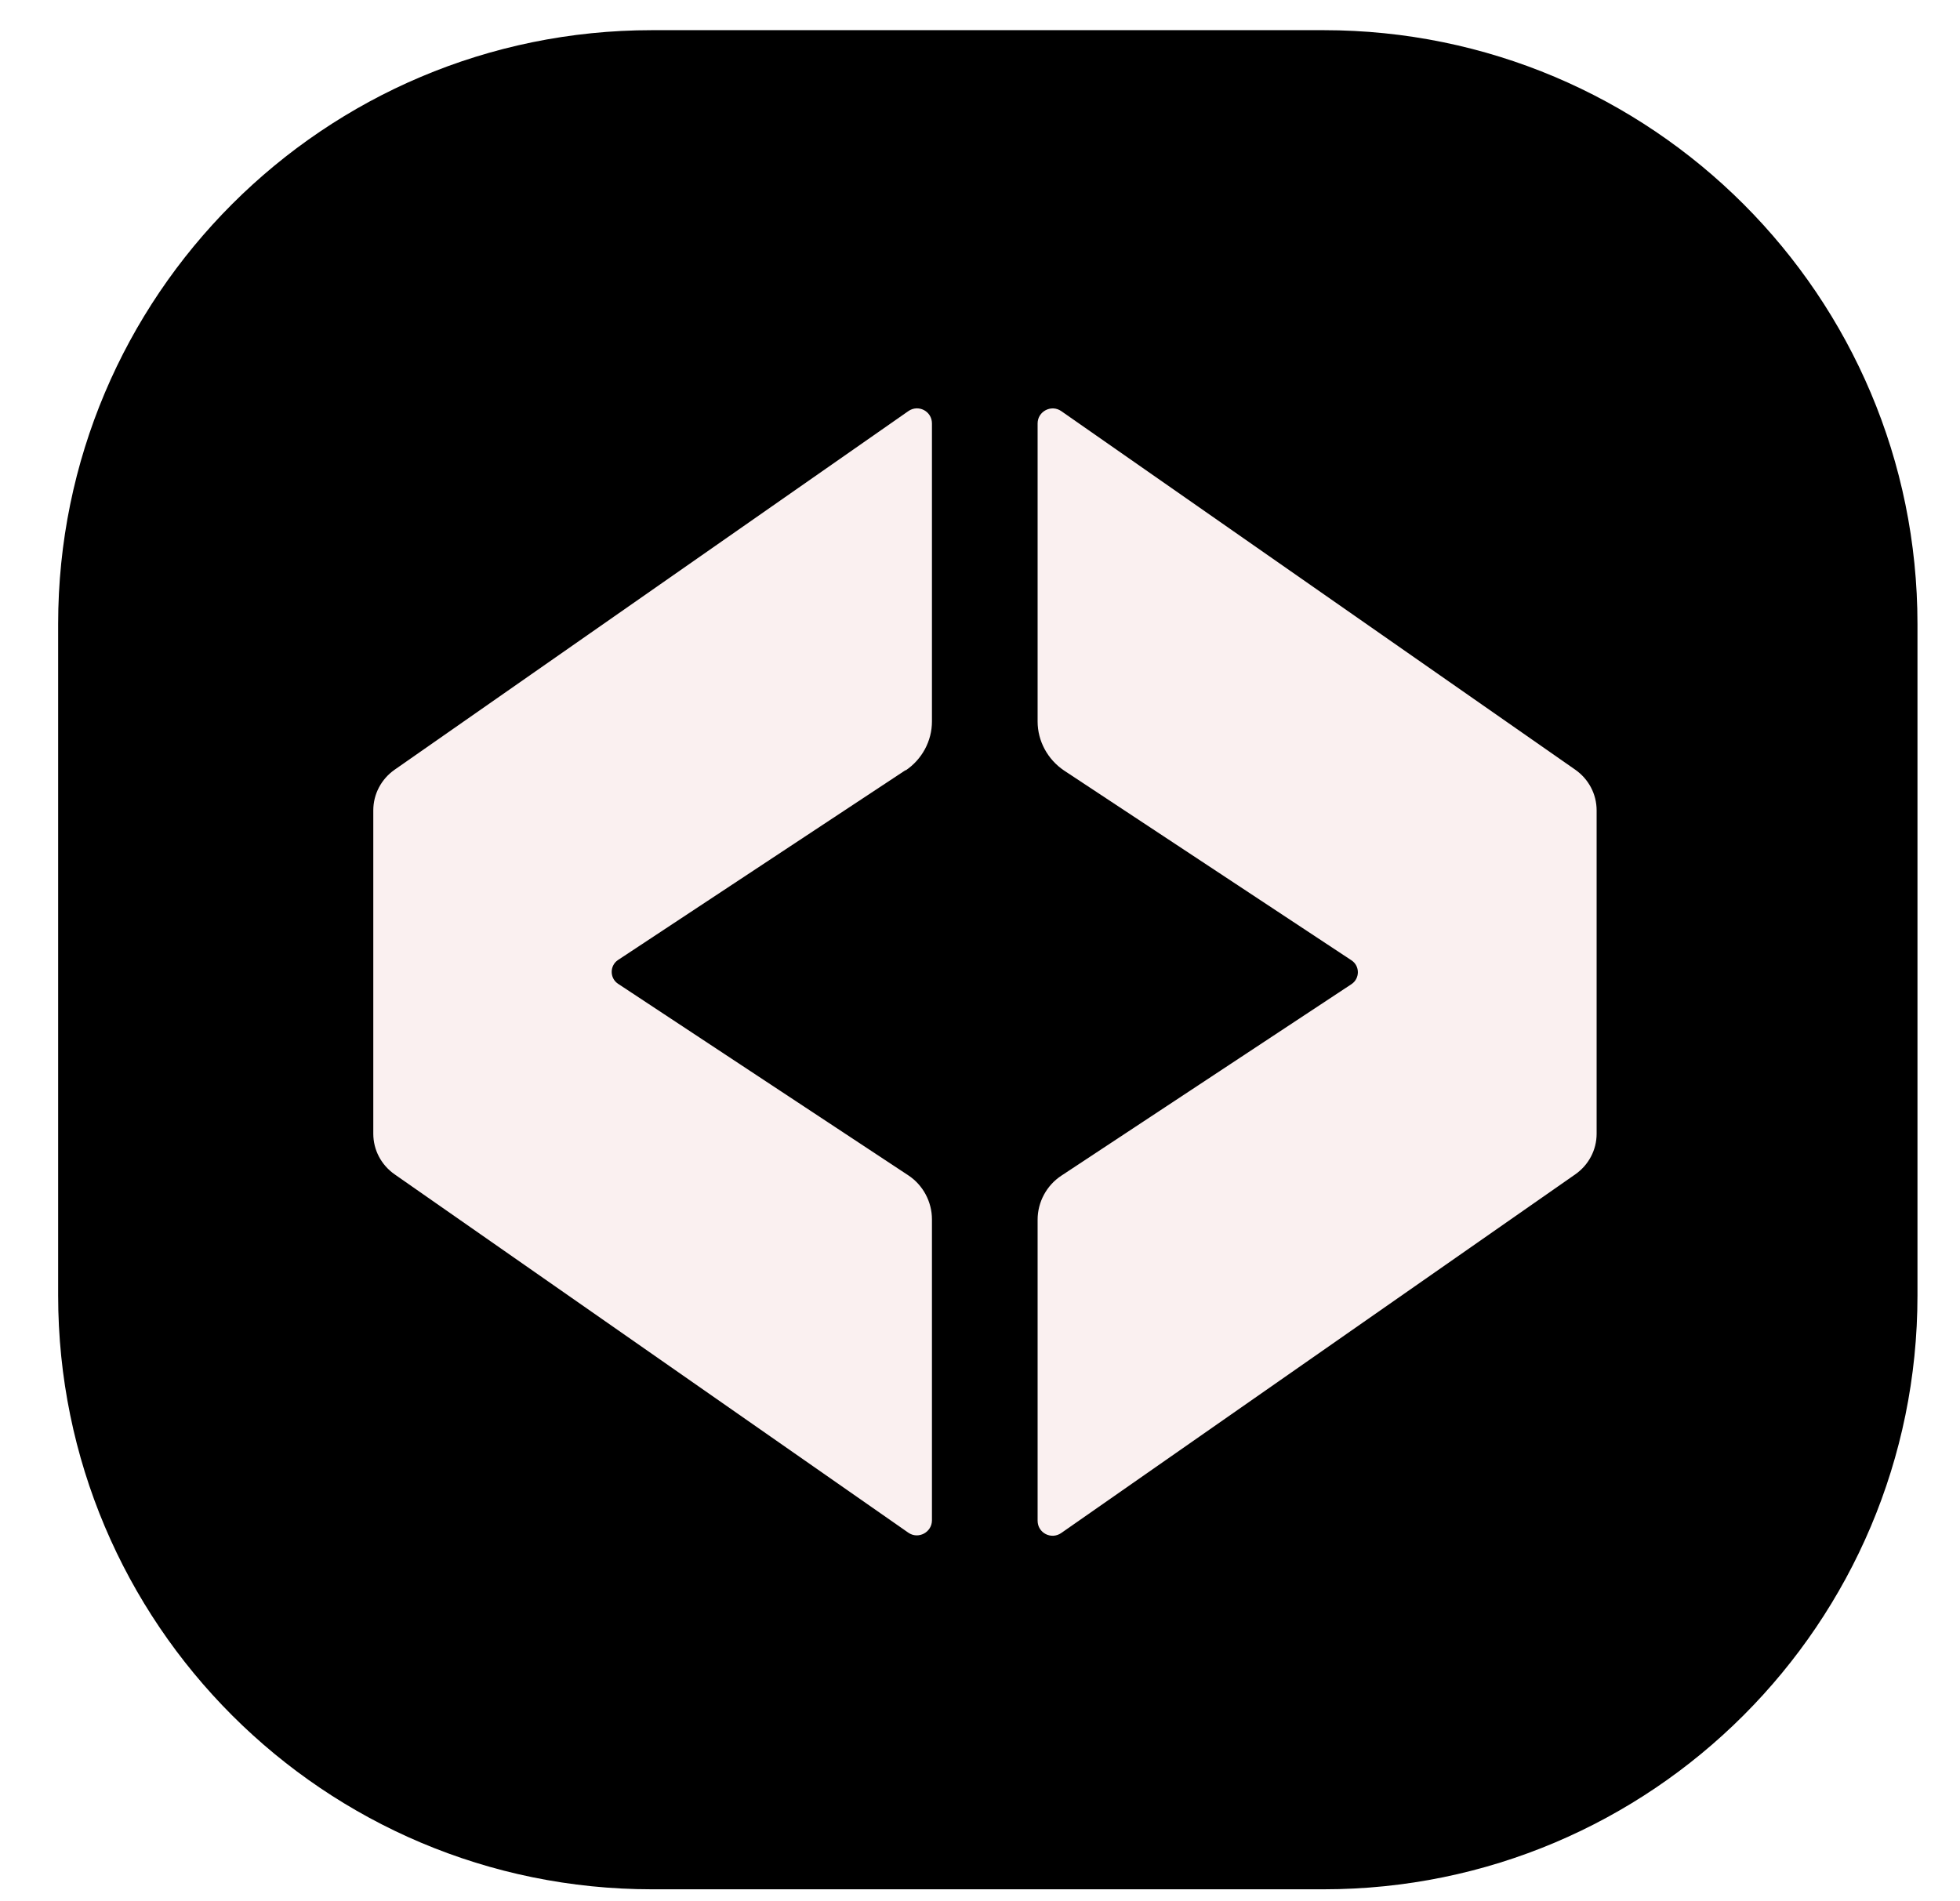
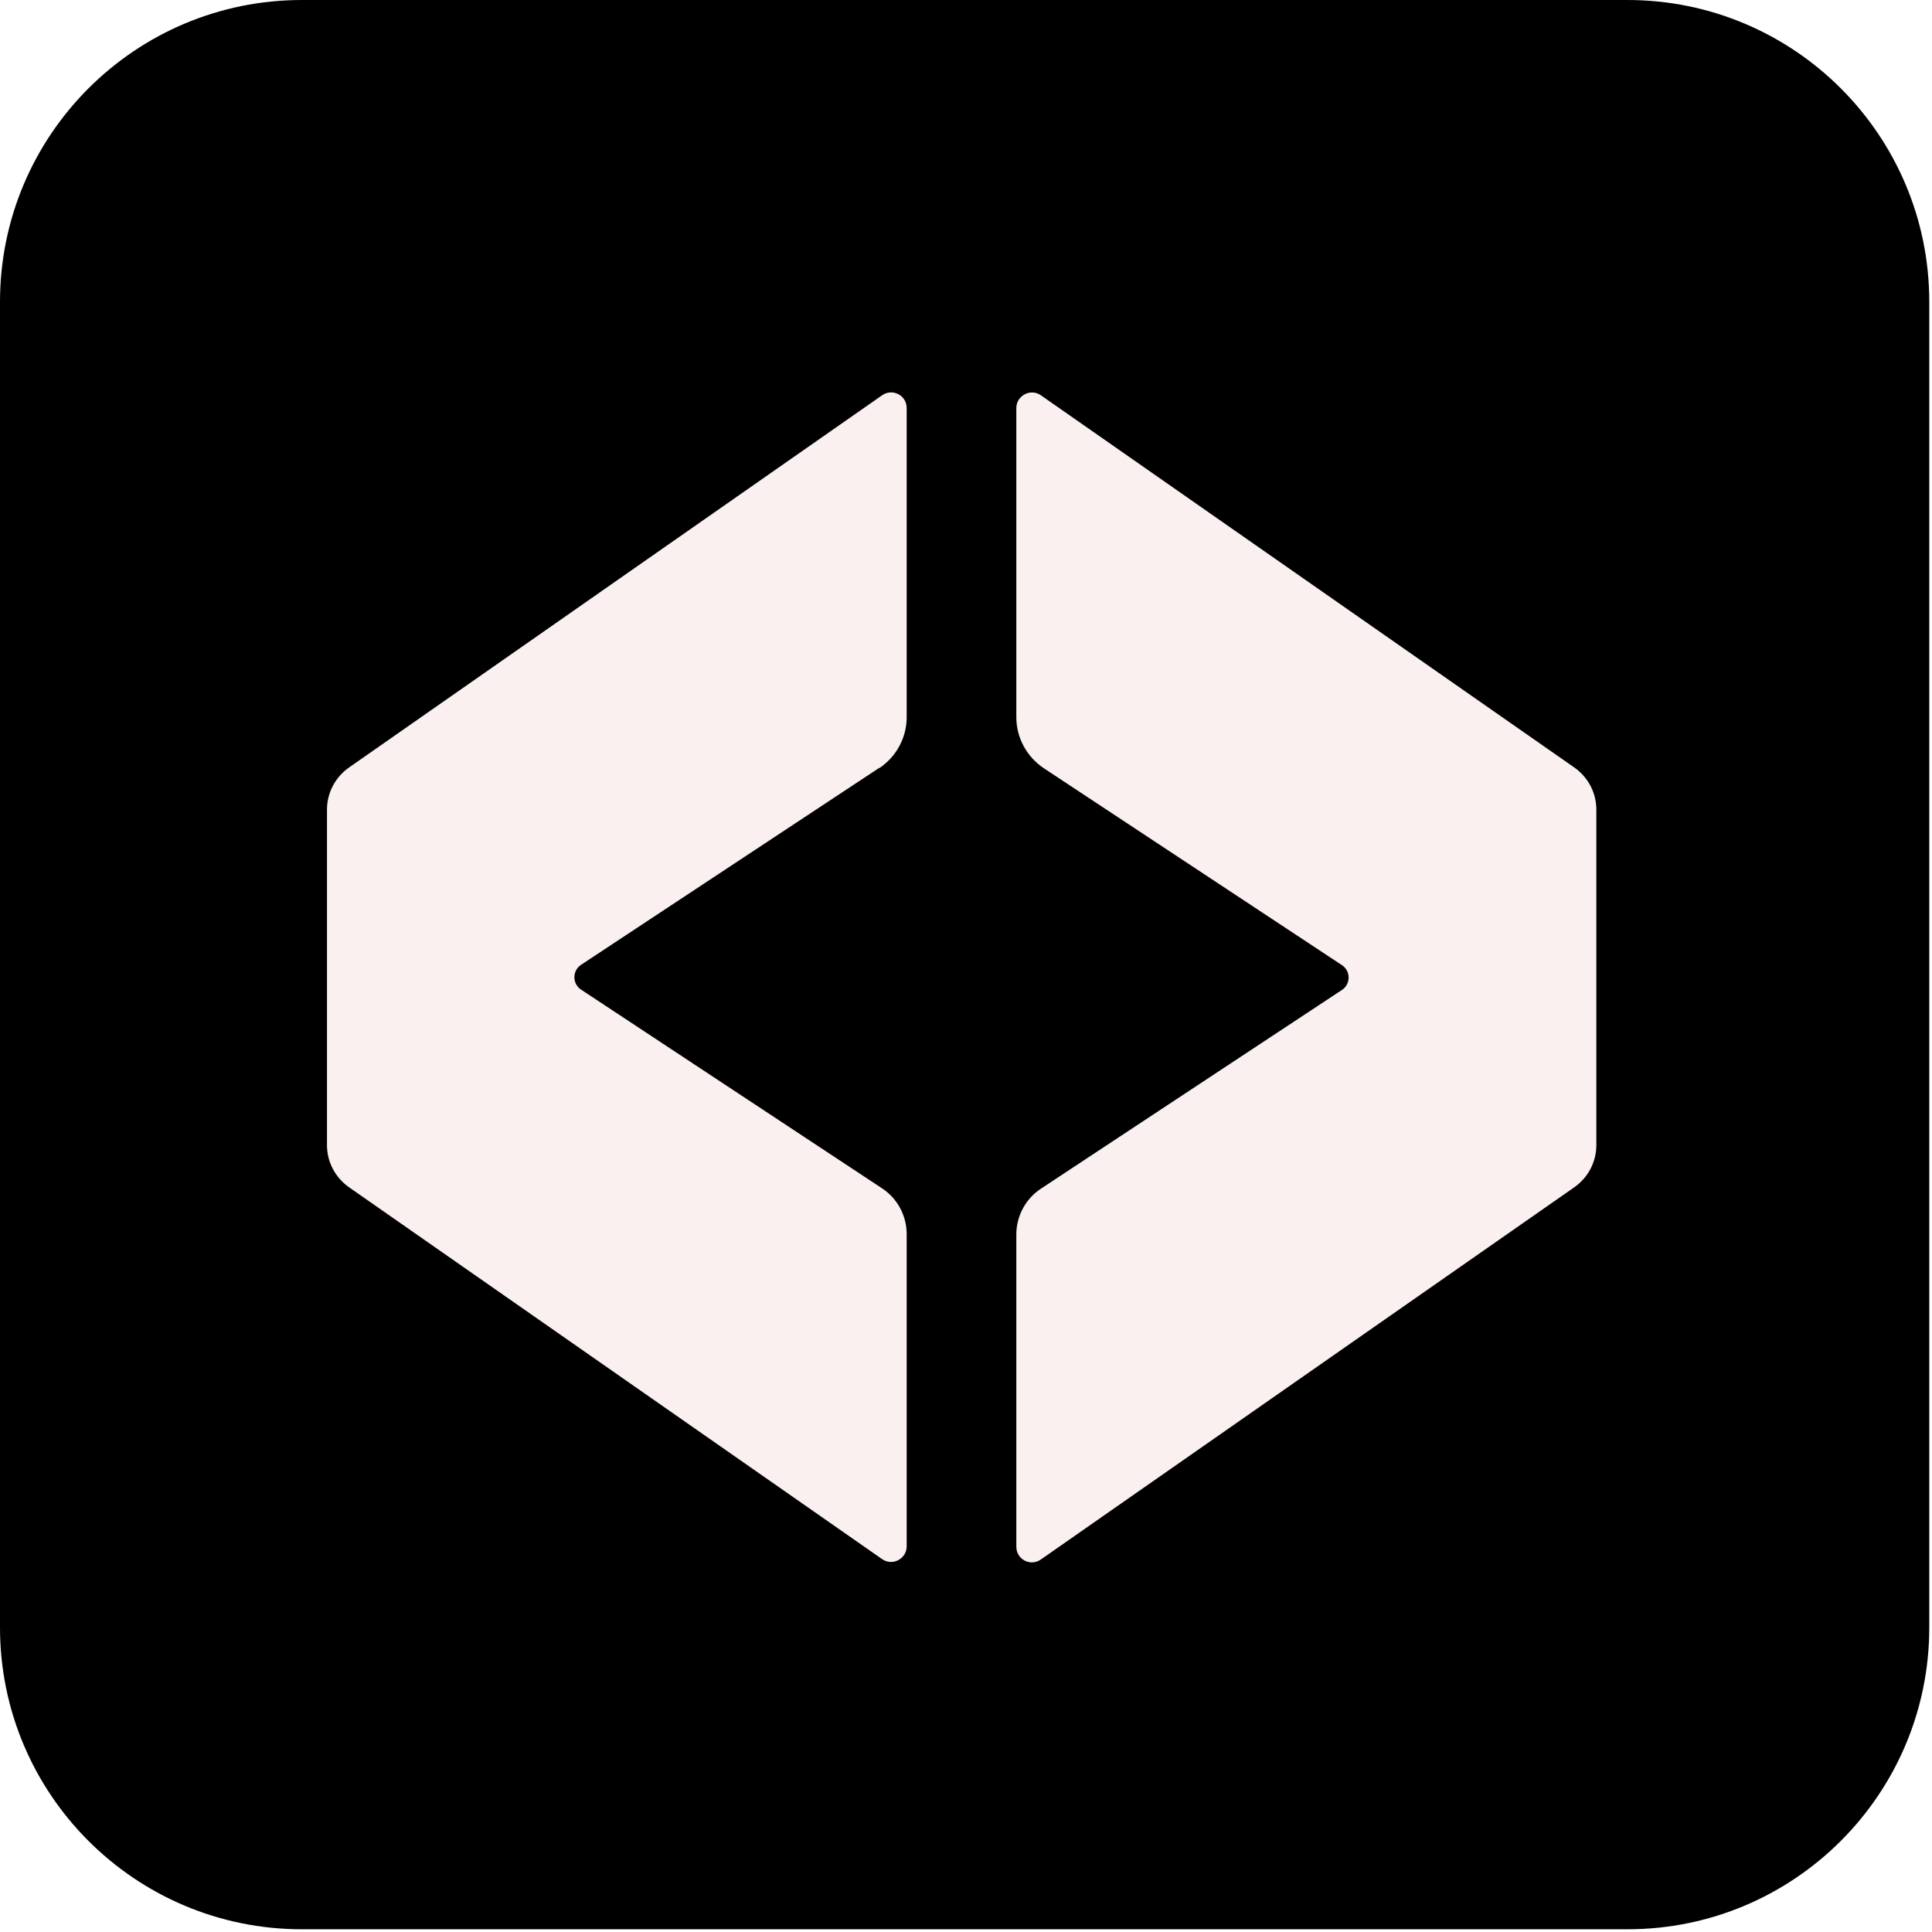
- <svg xmlns="http://www.w3.org/2000/svg" width="33" height="32" viewBox="0 0 33 32" fill="none">
-   <rect x="0.979" y="0.508" width="31.305" height="31.305" rx="10" fill="black" />
-   <path fill-rule="evenodd" clip-rule="evenodd" d="M10.404 16.166L15.248 12.967V12.973C15.523 12.787 15.691 12.479 15.691 12.148V7.13C15.691 6.923 15.461 6.805 15.293 6.923L6.644 12.961C6.42 13.118 6.285 13.371 6.285 13.646V19.09C6.285 19.365 6.42 19.617 6.644 19.774L15.293 25.808C15.461 25.925 15.691 25.802 15.691 25.6V20.532C15.691 20.235 15.54 19.954 15.293 19.791L10.404 16.564C10.264 16.469 10.264 16.261 10.404 16.166ZM26.882 19.09V13.646C26.882 13.371 26.747 13.118 26.523 12.961L17.869 6.923C17.7 6.805 17.47 6.928 17.47 7.13V12.148C17.47 12.479 17.639 12.787 17.913 12.973L22.757 16.172C22.897 16.267 22.897 16.474 22.757 16.57L17.869 19.797C17.622 19.96 17.47 20.24 17.47 20.538V25.606C17.47 25.813 17.7 25.931 17.869 25.813L26.523 19.774C26.747 19.617 26.882 19.365 26.882 19.09Z" fill="#FAF0F0" />
+ <svg xmlns="http://www.w3.org/2000/svg" width="64" height="64" viewBox="0 0 64 64" fill="none">
+   <rect width="63.91" height="63.91" rx="10" fill="black" />
+   <path fill-rule="evenodd" clip-rule="evenodd" d="M19.242 31.965L29.13 25.434V25.445C29.691 25.067 30.035 24.437 30.035 23.761V13.518C30.035 13.094 29.565 12.854 29.221 13.094L11.565 25.422C11.107 25.743 10.832 26.259 10.832 26.82V37.934C10.832 38.495 11.107 39.011 11.565 39.332L29.221 51.648C29.565 51.889 30.035 51.637 30.035 51.225V40.879C30.035 40.271 29.726 39.698 29.221 39.366L19.242 32.778C18.956 32.583 18.956 32.159 19.242 31.965ZM52.881 37.934V26.82C52.881 26.259 52.606 25.743 52.148 25.422L34.48 13.094C34.137 12.854 33.667 13.106 33.667 13.518V23.761C33.667 24.437 34.011 25.067 34.572 25.445L44.46 31.976C44.746 32.171 44.746 32.595 44.46 32.789L34.48 39.378C33.976 39.71 33.667 40.283 33.667 40.89V51.236C33.667 51.66 34.137 51.901 34.48 51.66L52.148 39.332C52.606 39.011 52.881 38.495 52.881 37.934Z" fill="#FAF0F0" />
</svg>
